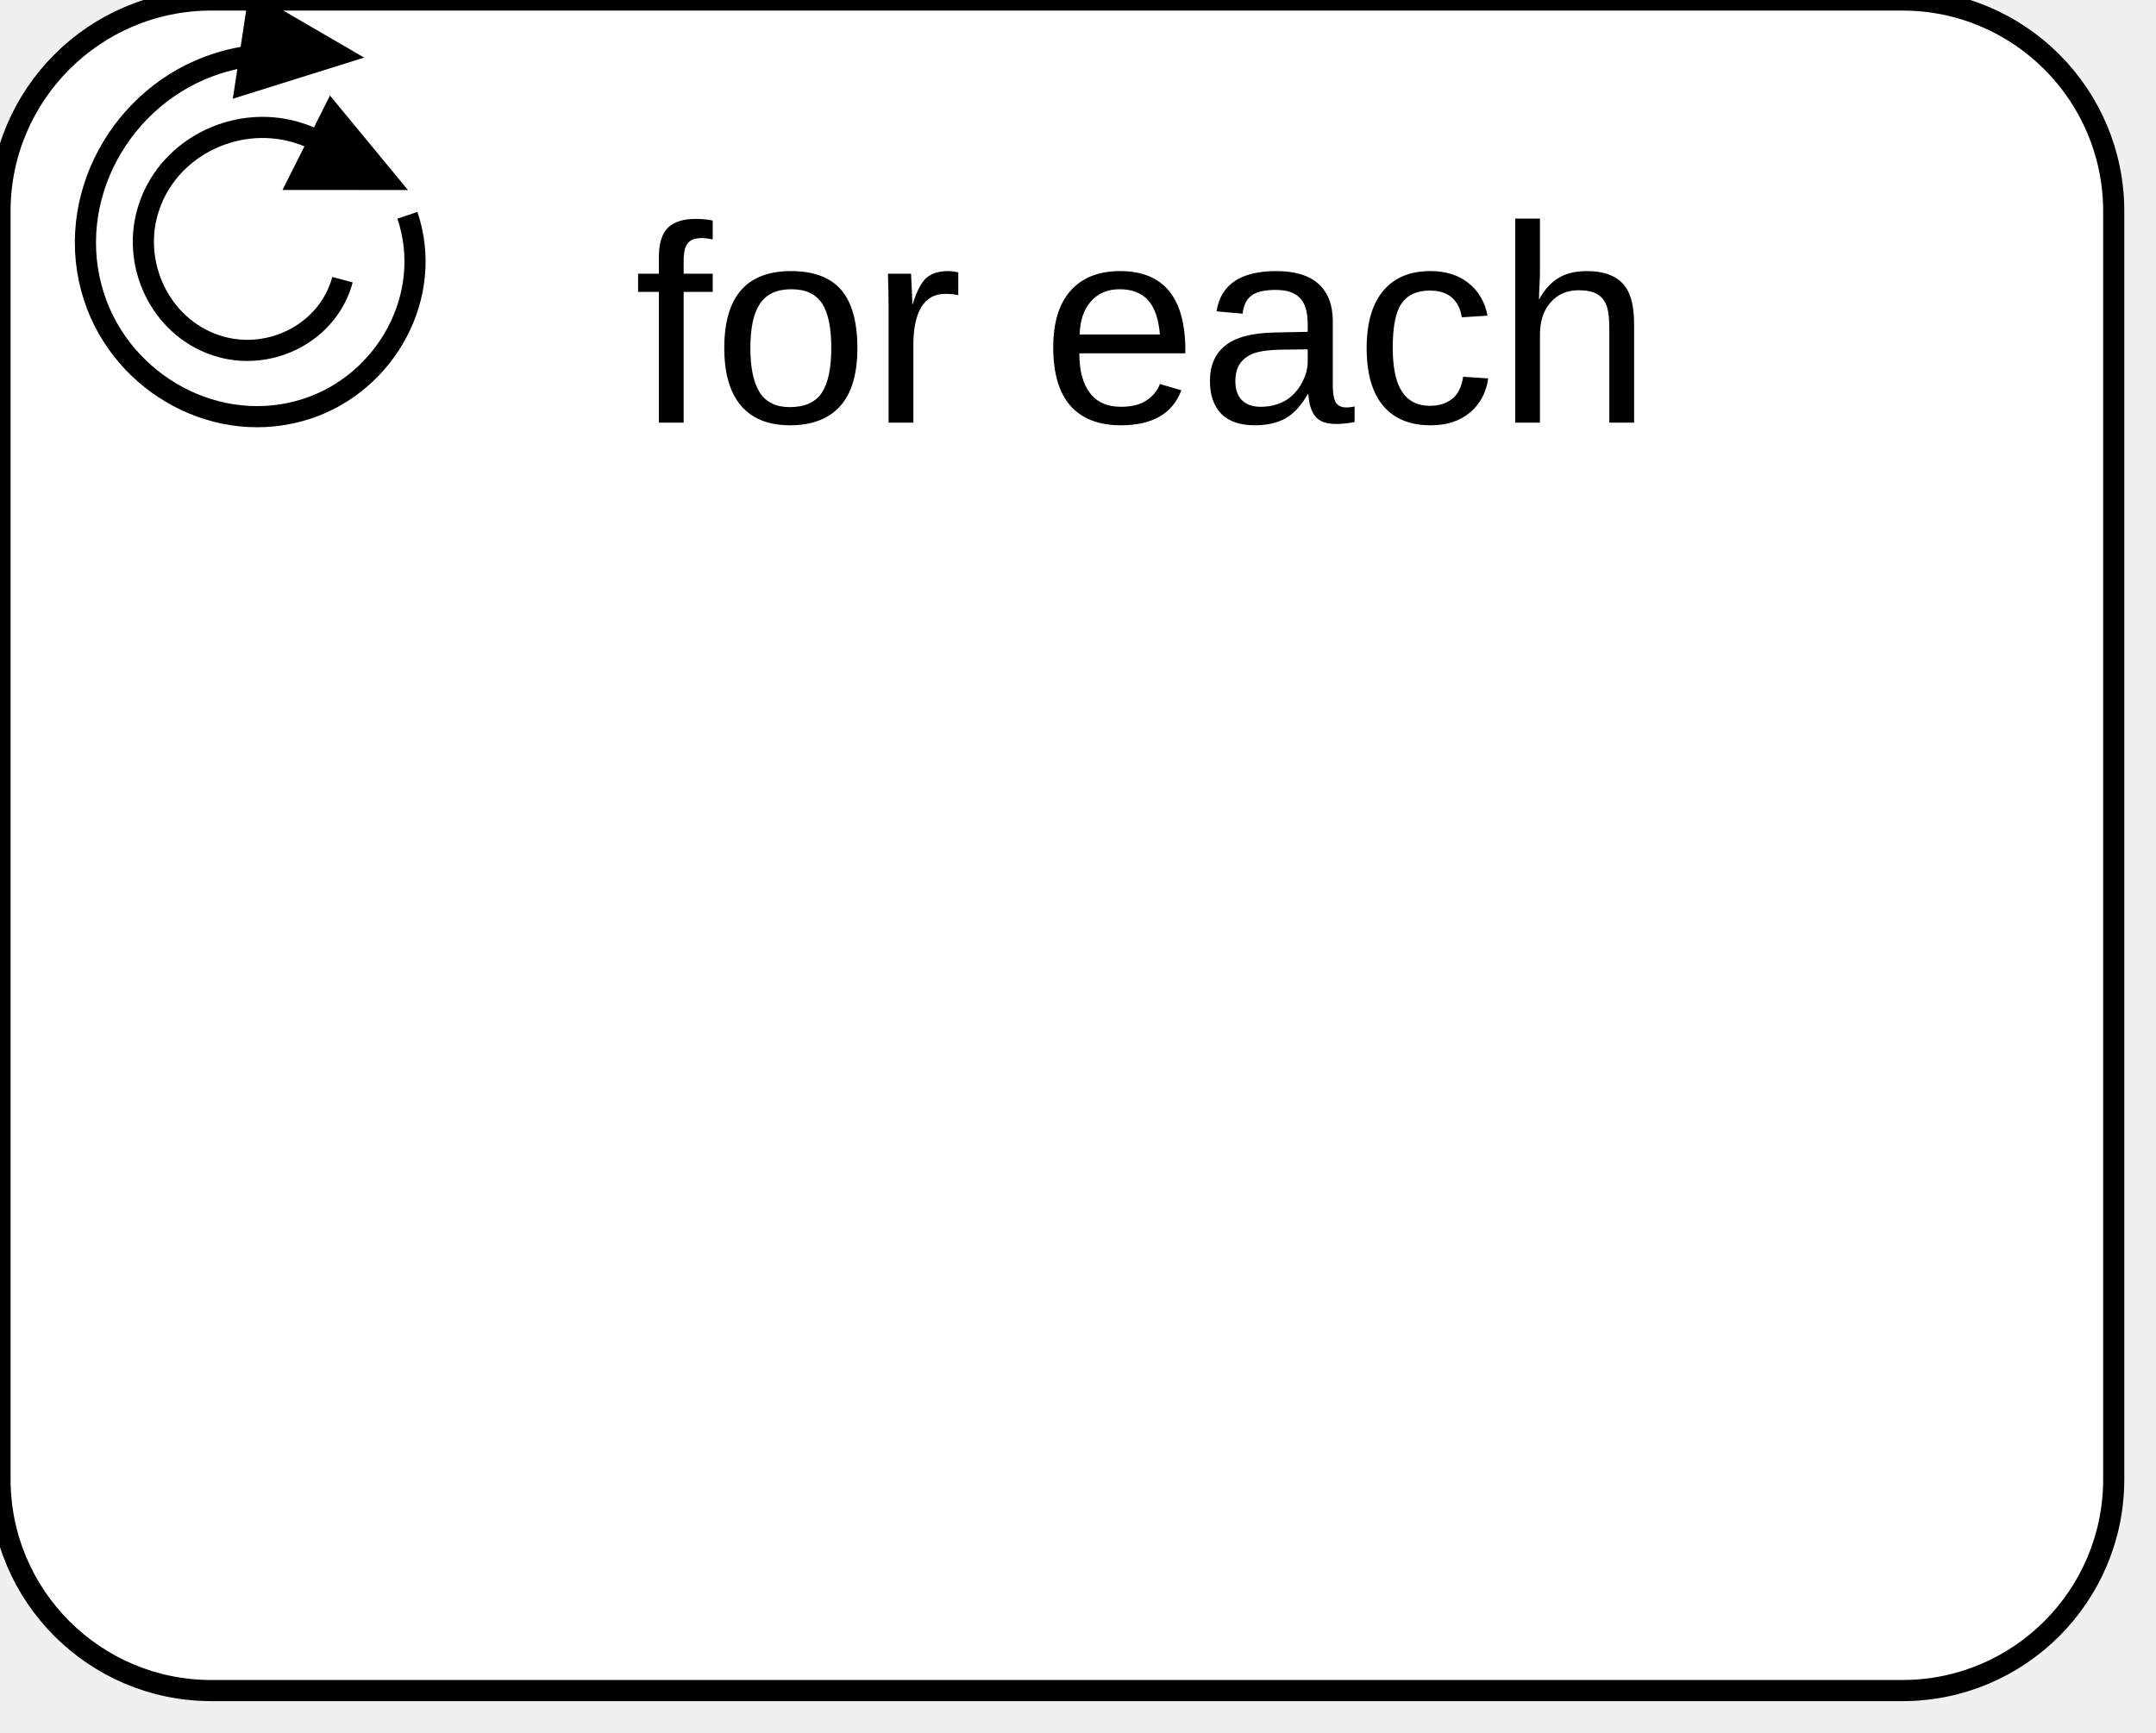
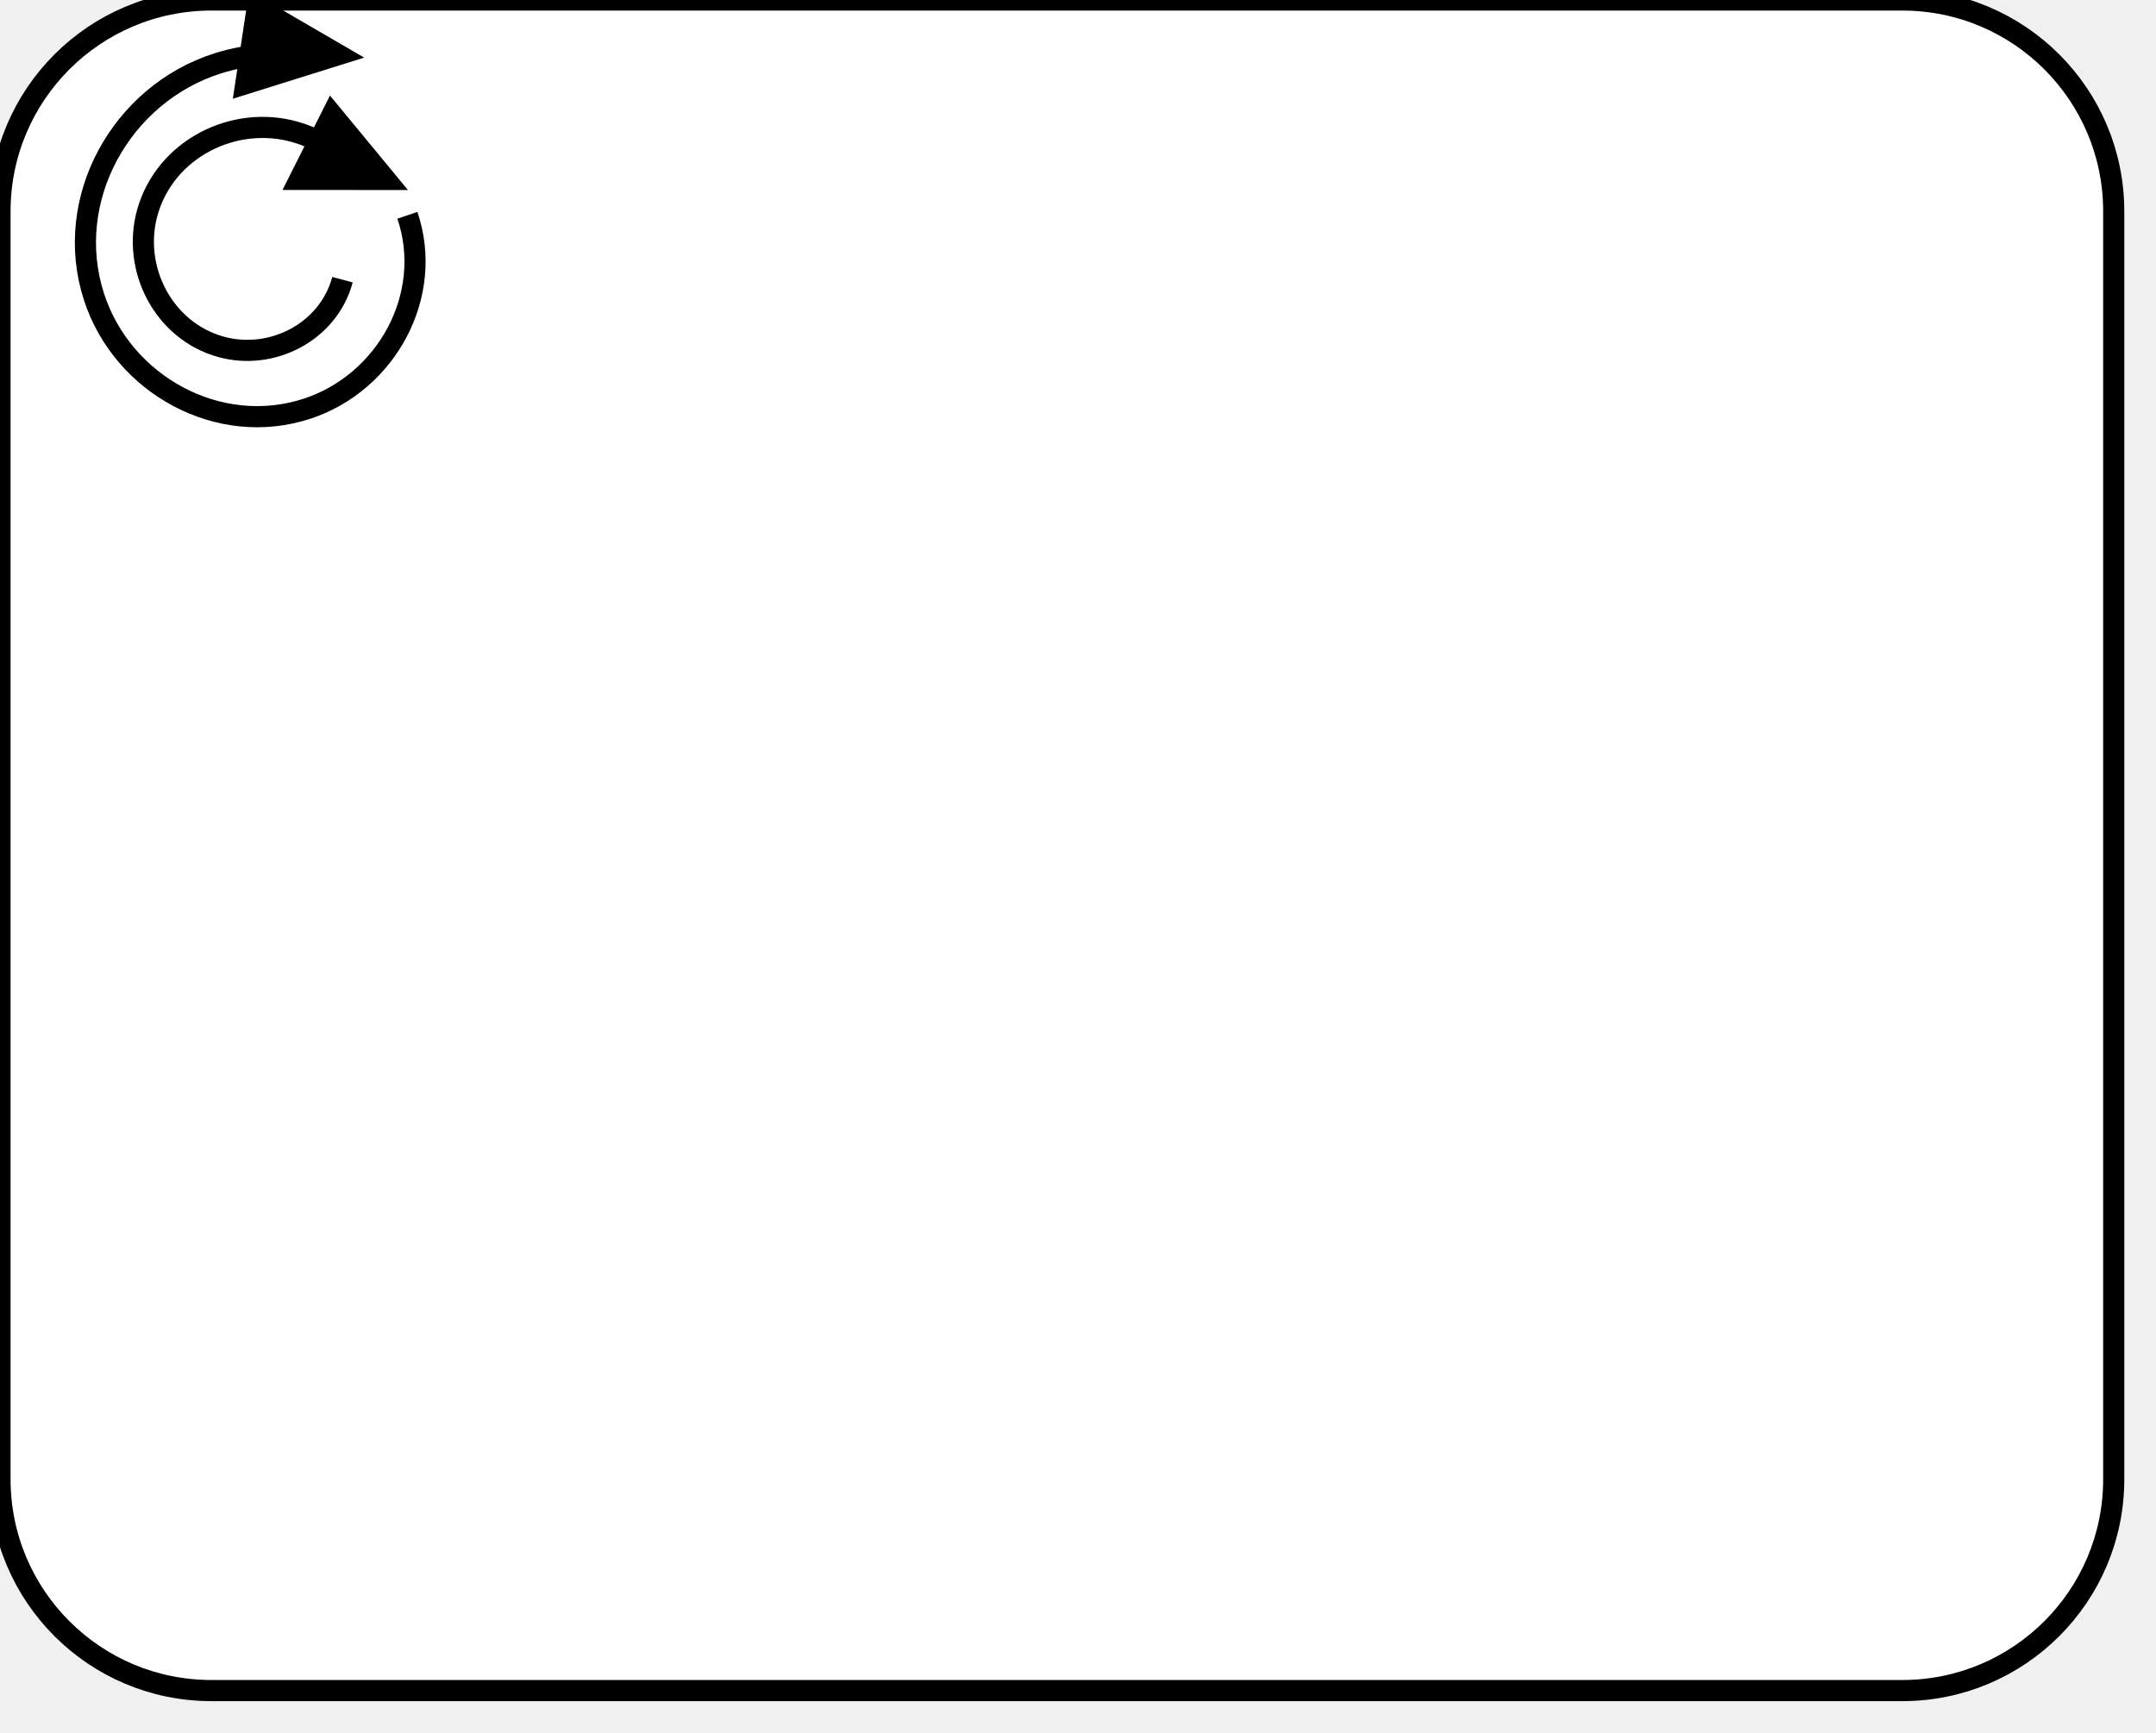
<svg xmlns="http://www.w3.org/2000/svg" xmlns:ns1="http://www.b3mn.org/oryx" width="102" height="82" version="1.0">
  <defs />
  <ns1:magnets>
    <ns1:magnet ns1:cx="0" ns1:cy="40" ns1:anchors="left" />
    <ns1:magnet ns1:cx="50" ns1:cy="80" ns1:anchors="bottom" />
    <ns1:magnet ns1:cx="100" ns1:cy="40" ns1:anchors="right" />
    <ns1:magnet ns1:cx="50" ns1:cy="0" ns1:anchors="top" />
    <ns1:magnet ns1:cx="50" ns1:cy="40" ns1:default="yes" />
  </ns1:magnets>
  <g pointer-events="fill" ns1:minimumSize="50 40">
    <rect id="mainBody" ns1:resize="vertical horizontal" x="0" y="0" width="100" height="80" rx="10" ry="10" stroke="black" stroke-width="1" fill="white" />
-     <text ns1:rotate="270" id="label" x="10" y="40" ns1:align="middle left" style="font-family:Arial; font-size: 8pt; fill:black;" xml:space="preserve" />
+     <text id="label" x="30" y="20" ns1:anchors="top left" style="font-family:Arial; font-size: 12pt; fill:black;" />
    <path d="M 19.274,10.188 C 20.558,13.978 18.282,18.099 14.544,19.335 C 10.342,20.724 5.791,18.196 4.447,14.047 C 2.953,9.435 5.734,4.453 10.292,3.001 C 11.044,2.762 11.826,2.62 12.614,2.578" ns1:anchors="top left" style="fill:none;fill-rule:evenodd;stroke:#000000;stroke-width:1px;stroke-linecap:butt;stroke-linejoin:miter;stroke-opacity:1" />
    <path d="M 11.629,3.956 L 12.17,0.362 L 15.996,2.588 L 11.629,3.956 z " ns1:anchors="top left" style="fill:black;fill-rule:evenodd;stroke:#000000;stroke-width:1px;stroke-linecap:butt;stroke-linejoin:miter;stroke-opacity:1" />
    <path d="M 16.203,13.235 C 15.543,15.699 12.88,17.08 10.46,16.414 C 7.741,15.665 6.221,12.715 6.975,10.04 C 7.813,7.066 11.049,5.407 13.98,6.248 C 14.464,6.387 14.929,6.588 15.361,6.845" ns1:anchors="top left" style="fill:none;fill-rule:evenodd;stroke:#000000;stroke-width:1px;stroke-linecap:butt;stroke-linejoin:miter;stroke-opacity:1" />
    <path d="M 14.176,8.489 L 15.713,5.431 L 18.239,8.492 L 14.176,8.489 z " ns1:anchors="top left" style="fill:black;fill-rule:evenodd;stroke:#000000;stroke-width:1px;stroke-linecap:butt;stroke-linejoin:miter;stroke-opacity:1" />
-     <text ns1:anchors="top left" x="30" y="20" style="font-family:Arial; font-size: 10pt; fill:black;">for each</text>
  </g>
</svg>
